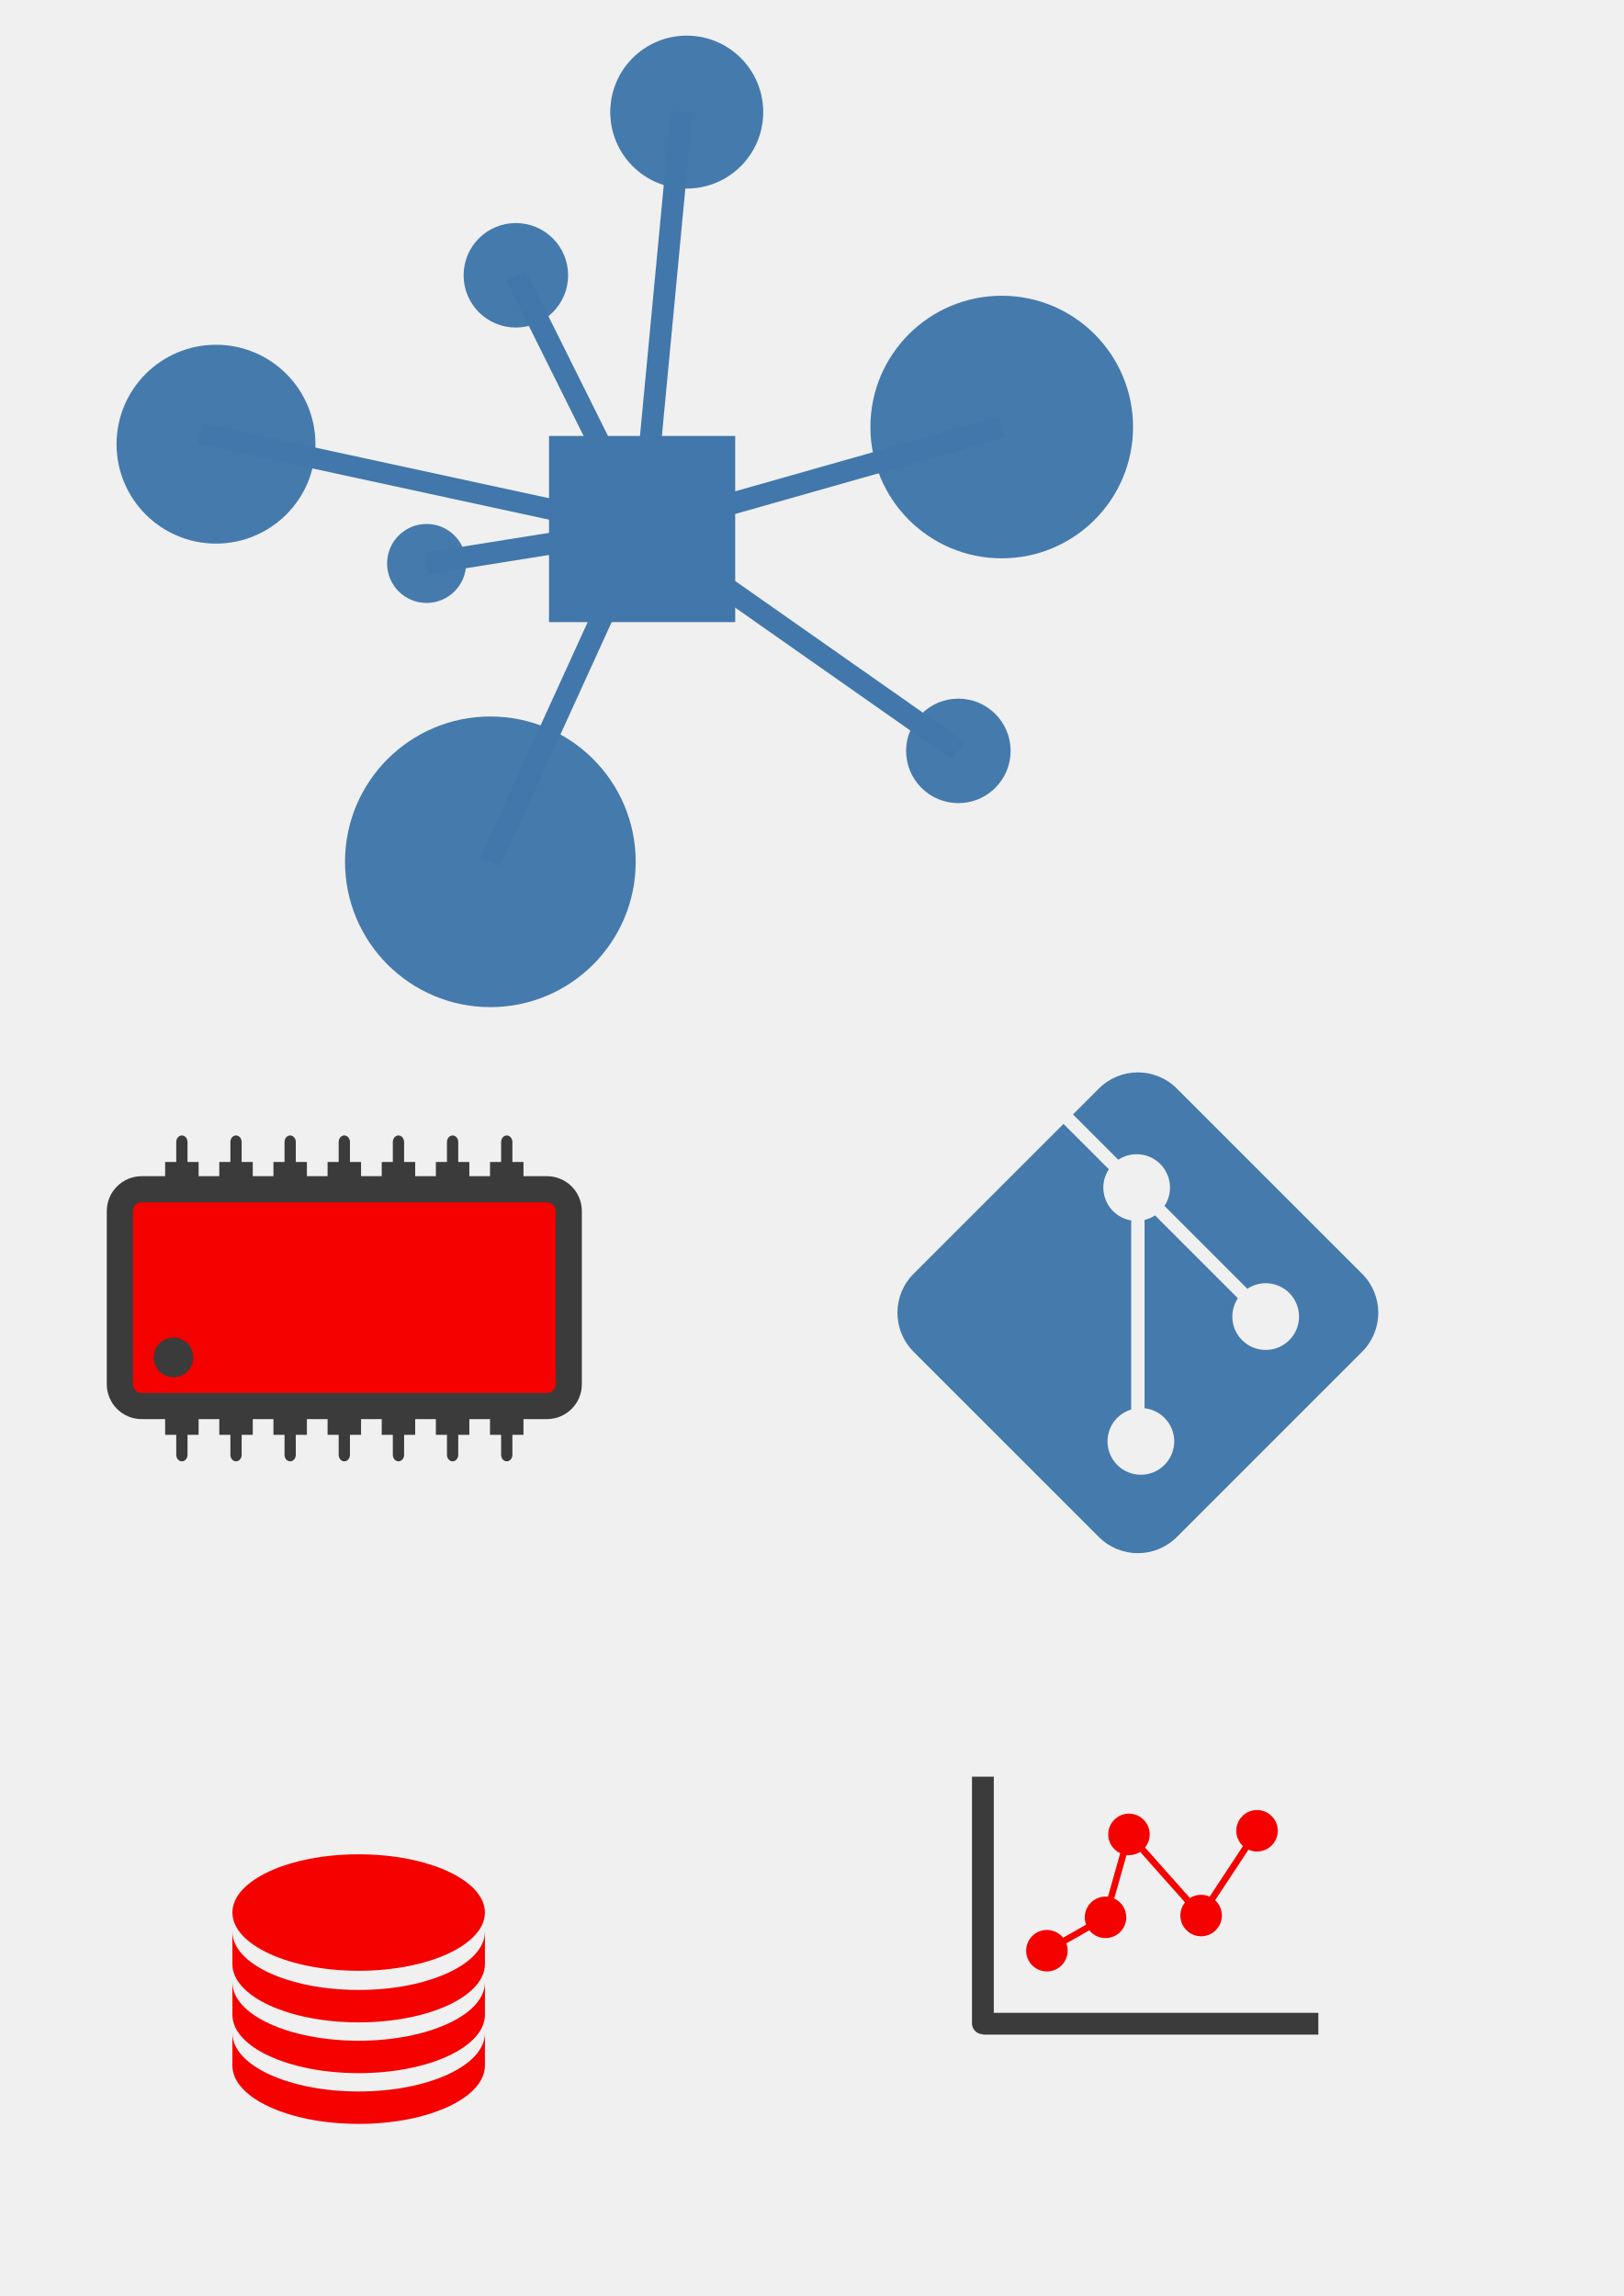
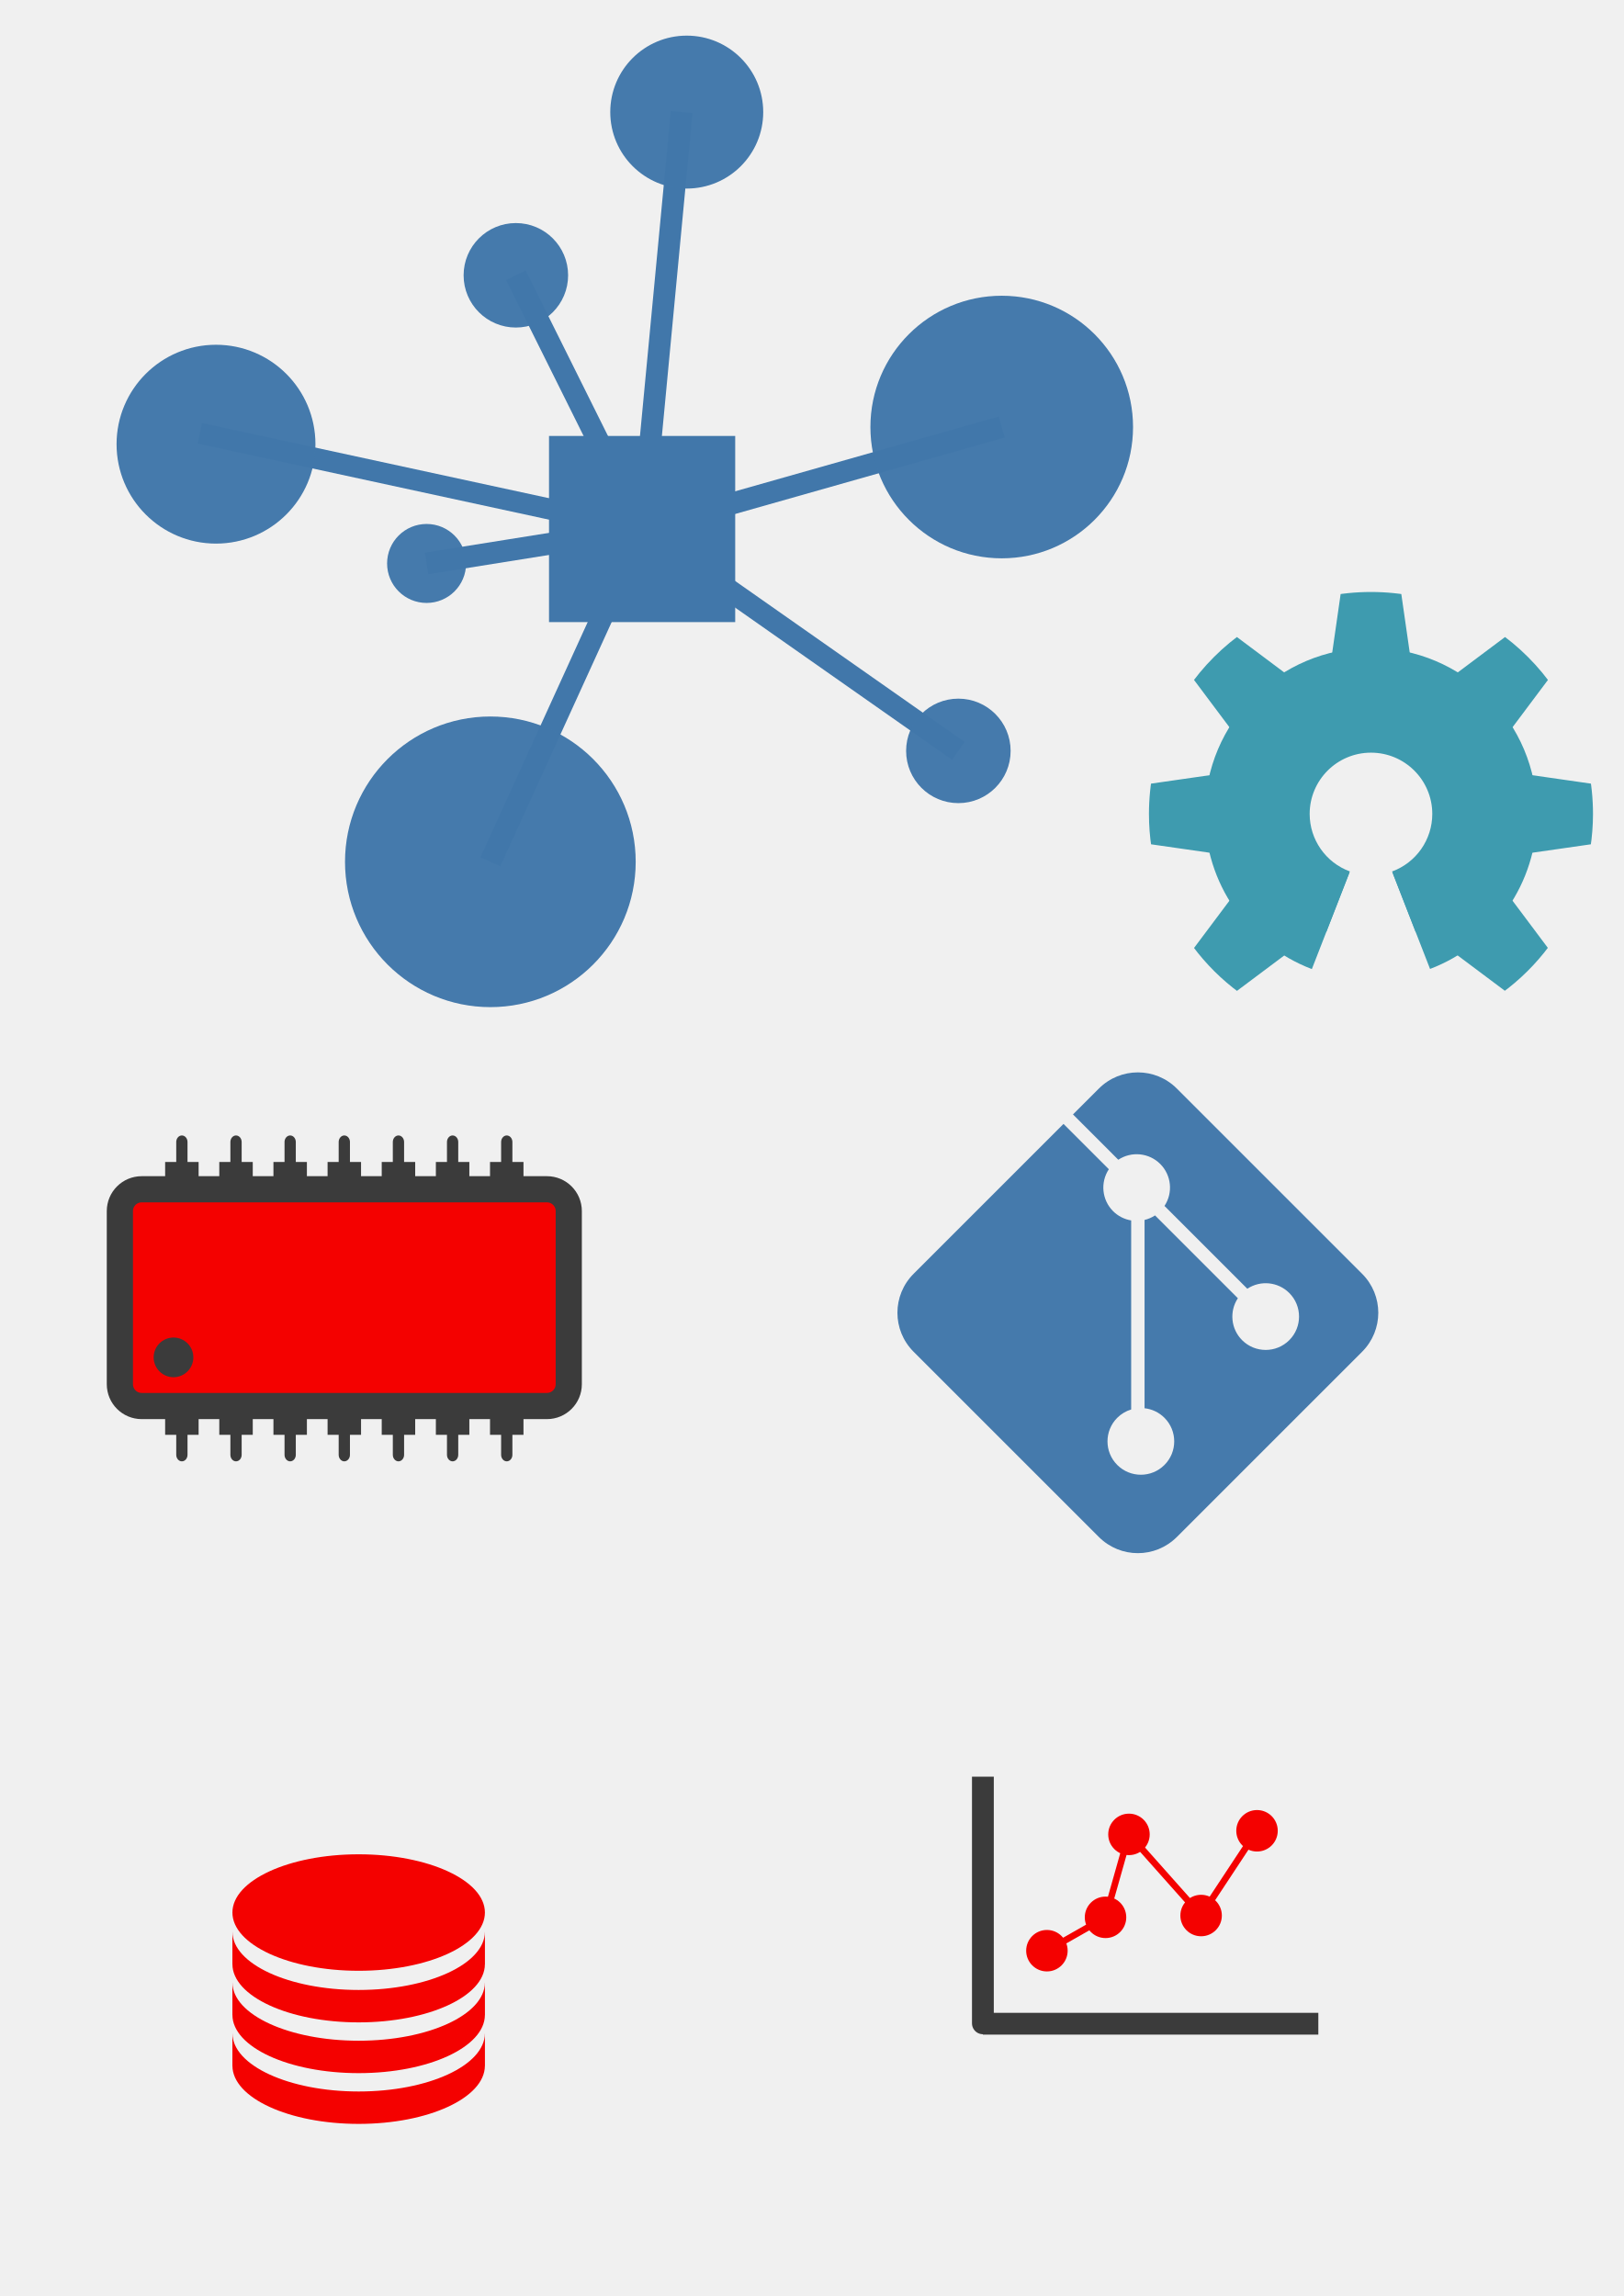
<svg xmlns="http://www.w3.org/2000/svg" width="210mm" height="297mm" viewBox="0 0 744.094 1052.362" id="svg4954" version="1.1">
  <defs id="defs4956">
-     </defs>
+     <clipPath clipPathUnits="userSpaceOnUse" id="clipPath4315">
+       <path style="opacity:1;fill:#ffffff;fill-opacity:0;fill-rule:evenodd;stroke:#000000;stroke-width:3.433;stroke-miterlimit:4;stroke-dasharray:none;stroke-dashoffset:0;stroke-opacity:1" id="path4317" d="M 347.595,1089.058 285.511,657.051 -63.864,918.627 197.711,569.252 -234.296,507.168 197.711,445.084 -63.864,95.709 285.511,357.284 347.595,-74.723 409.679,357.284 759.053,95.709 497.478,445.084 929.485,507.168 497.478,569.252 759.053,918.627 409.679,657.051 Z" />
+     </clipPath>
+   </defs>
  <g id="layer1">
    <path style="opacity:0.98;fill:#4177aa;fill-opacity:1;fill-rule:evenodd;stroke:none;stroke-width:10;stroke-miterlimit:4;stroke-dasharray:none;stroke-dashoffset:0;stroke-opacity:1" d="m 521.447,491.52 c -6.465,0 -12.927,2.476 -17.881,7.43 l -11.85,11.848 20.764,20.764 a 15.29,15.29 0 0 1 19.232,1.947 15.29,15.29 0 0 1 1.938,19.223 l 37.955,37.955 a 15.29,15.29 0 0 1 19.232,1.949 15.29,15.29 0 0 1 0,21.623 15.29,15.29 0 0 1 -21.623,0 15.29,15.29 0 0 1 -1.938,-19.223 L 529.322,557.08 a 15.29,15.29 0 0 1 -4.807,2.074 l 0,86.305 a 15.29,15.29 0 0 1 9.117,4.381 15.29,15.29 0 0 1 0,21.623 15.29,15.29 0 0 1 -21.623,0 15.29,15.29 0 0 1 0,-21.623 15.29,15.29 0 0 1 6.371,-3.812 l 0,-86.648 a 15.29,15.29 0 0 1 -8.291,-4.248 15.29,15.29 0 0 1 -1.938,-19.221 l -20.773,-20.773 -68.684,68.684 c -9.907,9.907 -9.907,25.859 0,35.766 l 84.871,84.869 c 9.907,9.907 25.857,9.907 35.764,0 l 84.871,-84.869 c 9.907,-9.907 9.907,-25.859 0,-35.766 l -84.871,-84.871 c -4.953,-4.953 -11.418,-7.43 -17.883,-7.43 z" id="rect5643-6" />
    <circle style="opacity:0.98;fill:#4177aa;fill-opacity:1;fill-rule:evenodd;stroke:#4177aa;stroke-width:5.998;stroke-miterlimit:4;stroke-dasharray:none;stroke-dashoffset:0;stroke-opacity:1" id="path4962-2-2" cx="195.495" cy="258.258" r="15.102" />
    <path style="fill:none;fill-rule:evenodd;stroke:#4177aa;stroke-width:10;stroke-linecap:butt;stroke-linejoin:miter;stroke-miterlimit:4;stroke-dasharray:none;stroke-opacity:1" d="M 312.376,51.379 C 294.259,242.479 294.259,242.479 294.259,242.479" id="path5629" />
    <path style="fill:none;fill-rule:evenodd;stroke:#4177aa;stroke-width:10;stroke-linecap:butt;stroke-linejoin:miter;stroke-miterlimit:4;stroke-dasharray:none;stroke-opacity:1" d="m 236.403,126.183 c 57.856,116.297 57.856,116.297 57.856,116.297" id="path5631" />
    <path style="fill:none;fill-rule:evenodd;stroke:#4177aa;stroke-width:9.621;stroke-linecap:butt;stroke-linejoin:miter;stroke-miterlimit:4;stroke-dasharray:none;stroke-opacity:1" d="M 91.581,198.605 C 294.229,242.505 294.229,242.505 294.229,242.505" id="path5633" />
    <path style="fill:none;fill-rule:evenodd;stroke:#4177aa;stroke-width:10;stroke-linecap:butt;stroke-linejoin:miter;stroke-miterlimit:4;stroke-dasharray:none;stroke-opacity:1" d="m 195.495,258.258 c 98.764,-15.779 98.764,-15.779 98.764,-15.779" id="path5635" />
    <path style="fill:none;fill-rule:evenodd;stroke:#4177aa;stroke-width:10;stroke-linecap:butt;stroke-linejoin:miter;stroke-miterlimit:4;stroke-dasharray:none;stroke-opacity:1" d="M 224.715,395.009 C 294.259,242.479 294.259,242.479 294.259,242.479" id="path5637" />
    <path style="fill:none;fill-rule:evenodd;stroke:#4177aa;stroke-width:10;stroke-linecap:butt;stroke-linejoin:miter;stroke-miterlimit:4;stroke-dasharray:none;stroke-opacity:1" d="M 439.192,344.166 C 294.259,242.479 294.259,242.479 294.259,242.479" id="path5639" />
    <path style="fill:none;fill-rule:evenodd;stroke:#4177aa;stroke-width:10;stroke-linecap:butt;stroke-linejoin:miter;stroke-miterlimit:4;stroke-dasharray:none;stroke-opacity:1" d="m 459.061,195.727 c -164.802,46.752 -164.802,46.752 -164.802,46.752" id="path5641" />
    <rect style="opacity:1;fill:#4177aa;fill-opacity:1;fill-rule:evenodd;stroke:none;stroke-width:15.1;stroke-miterlimit:4;stroke-dasharray:none;stroke-dashoffset:0;stroke-opacity:1" id="rect5588" width="85.323" height="85.323" x="251.598" y="199.818" />
    <circle style="opacity:0.98;fill:#4177aa;fill-opacity:1;fill-rule:evenodd;stroke:#4177aa;stroke-width:11.614;stroke-miterlimit:4;stroke-dasharray:none;stroke-dashoffset:0;stroke-opacity:1" id="path4962-5" cx="314.713" cy="51.379" r="29.241" />
    <circle style="opacity:0.98;fill:#4177aa;fill-opacity:1;fill-rule:evenodd;stroke:#4177aa;stroke-width:7.935;stroke-miterlimit:4;stroke-dasharray:none;stroke-dashoffset:0;stroke-opacity:1" id="path4962-2-7" cx="236.403" cy="126.183" r="19.977" />
    <circle style="opacity:0.98;fill:#4177aa;fill-opacity:1;fill-rule:evenodd;stroke:#4177aa;stroke-width:15.1;stroke-miterlimit:4;stroke-dasharray:none;stroke-dashoffset:0;stroke-opacity:1" id="path4962" cx="98.989" cy="203.589" r="38.018" />
    <circle style="opacity:0.98;fill:#4177aa;fill-opacity:1;fill-rule:evenodd;stroke:#4177aa;stroke-width:22.072;stroke-miterlimit:4;stroke-dasharray:none;stroke-dashoffset:0;stroke-opacity:1" id="path4962-6" cx="224.715" cy="395.009" r="55.57" />
    <circle style="opacity:0.98;fill:#4177aa;fill-opacity:1;fill-rule:evenodd;stroke:#4177aa;stroke-width:7.935;stroke-miterlimit:4;stroke-dasharray:none;stroke-dashoffset:0;stroke-opacity:1" id="path4962-2" cx="439.192" cy="344.166" r="19.977" />
    <circle style="opacity:0.98;fill:#4177aa;fill-opacity:1;fill-rule:evenodd;stroke:#4177aa;stroke-width:19.941;stroke-miterlimit:4;stroke-dasharray:none;stroke-dashoffset:0;stroke-opacity:1" id="path4962-9" cx="459.061" cy="195.727" r="50.207" />
    <rect style="opacity:1;fill:#f40100;fill-opacity:1;fill-rule:evenodd;stroke:#3b3b3b;stroke-width:12;stroke-linejoin:round;stroke-miterlimit:4;stroke-dasharray:none;stroke-dashoffset:0;stroke-opacity:1" id="rect5769" width="205.71" height="99.349" x="54.934" y="545.099" ry="10" rx="10" />
    <g id="g5865" transform="translate(-19.3557,-98.17998)">
      <g transform="translate(-11.19535,1.180981)" id="g5790">
        <rect style="opacity:1;fill:#3b3b3b;fill-opacity:1;fill-rule:evenodd;stroke:none;stroke-width:12;stroke-linejoin:round;stroke-miterlimit:4;stroke-dasharray:none;stroke-dashoffset:0;stroke-opacity:1" id="rect5771" width="15.336" height="7.668" x="106.231" y="629.585" />
        <rect style="opacity:1;fill:#3b3b3b;fill-opacity:1;fill-rule:evenodd;stroke:none;stroke-width:12;stroke-linejoin:round;stroke-miterlimit:4;stroke-dasharray:none;stroke-dashoffset:0;stroke-opacity:1" id="rect5788" width="5.165" height="16.116" x="111.316" y="617.431" ry="3" rx="3000" />
      </g>
      <g transform="translate(13.61839,1.180981)" id="g5790-6">
        <rect style="opacity:1;fill:#3b3b3b;fill-opacity:1;fill-rule:evenodd;stroke:none;stroke-width:12;stroke-linejoin:round;stroke-miterlimit:4;stroke-dasharray:none;stroke-dashoffset:0;stroke-opacity:1" id="rect5771-1" width="15.336" height="7.668" x="106.231" y="629.585" />
        <rect style="opacity:1;fill:#3b3b3b;fill-opacity:1;fill-rule:evenodd;stroke:none;stroke-width:12;stroke-linejoin:round;stroke-miterlimit:4;stroke-dasharray:none;stroke-dashoffset:0;stroke-opacity:1" id="rect5788-8" width="5.165" height="16.116" x="111.316" y="617.431" ry="3" rx="3000" />
      </g>
      <g transform="translate(38.43213,1.180981)" id="g5790-7">
        <rect style="opacity:1;fill:#3b3b3b;fill-opacity:1;fill-rule:evenodd;stroke:none;stroke-width:12;stroke-linejoin:round;stroke-miterlimit:4;stroke-dasharray:none;stroke-dashoffset:0;stroke-opacity:1" id="rect5771-9" width="15.336" height="7.668" x="106.231" y="629.585" />
        <rect style="opacity:1;fill:#3b3b3b;fill-opacity:1;fill-rule:evenodd;stroke:none;stroke-width:12;stroke-linejoin:round;stroke-miterlimit:4;stroke-dasharray:none;stroke-dashoffset:0;stroke-opacity:1" id="rect5788-2" width="5.165" height="16.116" x="111.316" y="617.431" ry="3" rx="3000" />
      </g>
      <g transform="translate(63.24586,1.180981)" id="g5790-0">
        <rect style="opacity:1;fill:#3b3b3b;fill-opacity:1;fill-rule:evenodd;stroke:none;stroke-width:12;stroke-linejoin:round;stroke-miterlimit:4;stroke-dasharray:none;stroke-dashoffset:0;stroke-opacity:1" id="rect5771-2" width="15.336" height="7.668" x="106.231" y="629.585" />
        <rect style="opacity:1;fill:#3b3b3b;fill-opacity:1;fill-rule:evenodd;stroke:none;stroke-width:12;stroke-linejoin:round;stroke-miterlimit:4;stroke-dasharray:none;stroke-dashoffset:0;stroke-opacity:1" id="rect5788-3" width="5.165" height="16.116" x="111.316" y="617.431" ry="3" rx="3000" />
      </g>
      <g transform="translate(88.05962,1.180981)" id="g5790-75">
        <rect style="opacity:1;fill:#3b3b3b;fill-opacity:1;fill-rule:evenodd;stroke:none;stroke-width:12;stroke-linejoin:round;stroke-miterlimit:4;stroke-dasharray:none;stroke-dashoffset:0;stroke-opacity:1" id="rect5771-92" width="15.336" height="7.668" x="106.231" y="629.585" />
        <rect style="opacity:1;fill:#3b3b3b;fill-opacity:1;fill-rule:evenodd;stroke:none;stroke-width:12;stroke-linejoin:round;stroke-miterlimit:4;stroke-dasharray:none;stroke-dashoffset:0;stroke-opacity:1" id="rect5788-28" width="5.165" height="16.116" x="111.316" y="617.431" ry="3" rx="3000" />
      </g>
      <g transform="translate(112.8734,1.180981)" id="g5790-9">
        <rect style="opacity:1;fill:#3b3b3b;fill-opacity:1;fill-rule:evenodd;stroke:none;stroke-width:12;stroke-linejoin:round;stroke-miterlimit:4;stroke-dasharray:none;stroke-dashoffset:0;stroke-opacity:1" id="rect5771-7" width="15.336" height="7.668" x="106.231" y="629.585" />
        <rect style="opacity:1;fill:#3b3b3b;fill-opacity:1;fill-rule:evenodd;stroke:none;stroke-width:12;stroke-linejoin:round;stroke-miterlimit:4;stroke-dasharray:none;stroke-dashoffset:0;stroke-opacity:1" id="rect5788-36" width="5.165" height="16.116" x="111.316" y="617.431" ry="3" rx="3000" />
      </g>
      <g transform="translate(137.6871,1.180981)" id="g5790-1">
        <rect style="opacity:1;fill:#3b3b3b;fill-opacity:1;fill-rule:evenodd;stroke:none;stroke-width:12;stroke-linejoin:round;stroke-miterlimit:4;stroke-dasharray:none;stroke-dashoffset:0;stroke-opacity:1" id="rect5771-29" width="15.336" height="7.668" x="106.231" y="629.585" />
        <rect style="opacity:1;fill:#3b3b3b;fill-opacity:1;fill-rule:evenodd;stroke:none;stroke-width:12;stroke-linejoin:round;stroke-miterlimit:4;stroke-dasharray:none;stroke-dashoffset:0;stroke-opacity:1" id="rect5788-31" width="5.165" height="16.116" x="111.316" y="617.431" ry="3" rx="3000" />
      </g>
    </g>
    <g id="g5865-9" transform="matrix(-1,0,0,-1,334.9342,1288.411)">
      <g transform="translate(-11.19535,1.180981)" id="g5790-4">
        <rect style="opacity:1;fill:#3b3b3b;fill-opacity:1;fill-rule:evenodd;stroke:none;stroke-width:12;stroke-linejoin:round;stroke-miterlimit:4;stroke-dasharray:none;stroke-dashoffset:0;stroke-opacity:1" id="rect5771-78" width="15.336" height="7.668" x="106.231" y="629.585" />
        <rect style="opacity:1;fill:#3b3b3b;fill-opacity:1;fill-rule:evenodd;stroke:none;stroke-width:12;stroke-linejoin:round;stroke-miterlimit:4;stroke-dasharray:none;stroke-dashoffset:0;stroke-opacity:1" id="rect5788-4" width="5.165" height="16.116" x="111.316" y="617.431" ry="3" rx="3000" />
      </g>
      <g transform="translate(13.61839,1.180981)" id="g5790-6-5">
        <rect style="opacity:1;fill:#3b3b3b;fill-opacity:1;fill-rule:evenodd;stroke:none;stroke-width:12;stroke-linejoin:round;stroke-miterlimit:4;stroke-dasharray:none;stroke-dashoffset:0;stroke-opacity:1" id="rect5771-1-0" width="15.336" height="7.668" x="106.231" y="629.585" />
        <rect style="opacity:1;fill:#3b3b3b;fill-opacity:1;fill-rule:evenodd;stroke:none;stroke-width:12;stroke-linejoin:round;stroke-miterlimit:4;stroke-dasharray:none;stroke-dashoffset:0;stroke-opacity:1" id="rect5788-8-3" width="5.165" height="16.116" x="111.316" y="617.431" ry="3" rx="3000" />
      </g>
      <g transform="translate(38.43213,1.180981)" id="g5790-7-6">
        <rect style="opacity:1;fill:#3b3b3b;fill-opacity:1;fill-rule:evenodd;stroke:none;stroke-width:12;stroke-linejoin:round;stroke-miterlimit:4;stroke-dasharray:none;stroke-dashoffset:0;stroke-opacity:1" id="rect5771-9-1" width="15.336" height="7.668" x="106.231" y="629.585" />
        <rect style="opacity:1;fill:#3b3b3b;fill-opacity:1;fill-rule:evenodd;stroke:none;stroke-width:12;stroke-linejoin:round;stroke-miterlimit:4;stroke-dasharray:none;stroke-dashoffset:0;stroke-opacity:1" id="rect5788-2-0" width="5.165" height="16.116" x="111.316" y="617.431" ry="3" rx="3000" />
      </g>
      <g transform="translate(63.24586,1.180981)" id="g5790-0-6">
        <rect style="opacity:1;fill:#3b3b3b;fill-opacity:1;fill-rule:evenodd;stroke:none;stroke-width:12;stroke-linejoin:round;stroke-miterlimit:4;stroke-dasharray:none;stroke-dashoffset:0;stroke-opacity:1" id="rect5771-2-3" width="15.336" height="7.668" x="106.231" y="629.585" />
        <rect style="opacity:1;fill:#3b3b3b;fill-opacity:1;fill-rule:evenodd;stroke:none;stroke-width:12;stroke-linejoin:round;stroke-miterlimit:4;stroke-dasharray:none;stroke-dashoffset:0;stroke-opacity:1" id="rect5788-3-2" width="5.165" height="16.116" x="111.316" y="617.431" ry="3" rx="3000" />
      </g>
      <g transform="translate(88.05962,1.180981)" id="g5790-75-0">
        <rect style="opacity:1;fill:#3b3b3b;fill-opacity:1;fill-rule:evenodd;stroke:none;stroke-width:12;stroke-linejoin:round;stroke-miterlimit:4;stroke-dasharray:none;stroke-dashoffset:0;stroke-opacity:1" id="rect5771-92-6" width="15.336" height="7.668" x="106.231" y="629.585" />
        <rect style="opacity:1;fill:#3b3b3b;fill-opacity:1;fill-rule:evenodd;stroke:none;stroke-width:12;stroke-linejoin:round;stroke-miterlimit:4;stroke-dasharray:none;stroke-dashoffset:0;stroke-opacity:1" id="rect5788-28-1" width="5.165" height="16.116" x="111.316" y="617.431" ry="3" rx="3000" />
      </g>
      <g transform="translate(112.8734,1.180981)" id="g5790-9-5">
        <rect style="opacity:1;fill:#3b3b3b;fill-opacity:1;fill-rule:evenodd;stroke:none;stroke-width:12;stroke-linejoin:round;stroke-miterlimit:4;stroke-dasharray:none;stroke-dashoffset:0;stroke-opacity:1" id="rect5771-7-5" width="15.336" height="7.668" x="106.231" y="629.585" />
        <rect style="opacity:1;fill:#3b3b3b;fill-opacity:1;fill-rule:evenodd;stroke:none;stroke-width:12;stroke-linejoin:round;stroke-miterlimit:4;stroke-dasharray:none;stroke-dashoffset:0;stroke-opacity:1" id="rect5788-36-4" width="5.165" height="16.116" x="111.316" y="617.431" ry="3" rx="3000" />
      </g>
      <g transform="translate(137.6871,1.180981)" id="g5790-1-7">
        <rect style="opacity:1;fill:#3b3b3b;fill-opacity:1;fill-rule:evenodd;stroke:none;stroke-width:12;stroke-linejoin:round;stroke-miterlimit:4;stroke-dasharray:none;stroke-dashoffset:0;stroke-opacity:1" id="rect5771-29-6" width="15.336" height="7.668" x="106.231" y="629.585" />
        <rect style="opacity:1;fill:#3b3b3b;fill-opacity:1;fill-rule:evenodd;stroke:none;stroke-width:12;stroke-linejoin:round;stroke-miterlimit:4;stroke-dasharray:none;stroke-dashoffset:0;stroke-opacity:1" id="rect5788-31-5" width="5.165" height="16.116" x="111.316" y="617.431" ry="3" rx="3000" />
      </g>
    </g>
    <circle style="opacity:1;fill:#3b3b3b;fill-opacity:1;fill-rule:evenodd;stroke:none;stroke-width:12;stroke-linejoin:round;stroke-miterlimit:4;stroke-dasharray:none;stroke-dashoffset:0;stroke-opacity:1" id="path5966" cx="79.514" cy="622.147" r="9.091" />
    <ellipse style="opacity:1;fill:#f40100;fill-opacity:1;fill-rule:evenodd;stroke:none;stroke-width:12;stroke-linejoin:round;stroke-miterlimit:4;stroke-dasharray:none;stroke-dashoffset:0;stroke-opacity:1" id="path5968" cx="164.364" cy="876.607" rx="57.856" ry="26.695" />
    <path style="opacity:1;fill:#f40100;fill-opacity:1;fill-rule:evenodd;stroke:none;stroke-width:12;stroke-linejoin:round;stroke-miterlimit:4;stroke-dasharray:none;stroke-dashoffset:0;stroke-opacity:1" d="m 106.499,885.458 0,14.855 0.014,0 a 57.856,26.695 0 0 0 57.852,26.636 57.856,26.695 0 0 0 57.85,-26.636 l 0.016,0 0,-14.855 -0.016,0 a 57.856,26.695 0 0 1 -57.85,26.636 57.856,26.695 0 0 1 -57.852,-26.636 l -0.014,0 z" id="rect5985" />
    <path style="opacity:1;fill:#f40100;fill-opacity:1;fill-rule:evenodd;stroke:none;stroke-width:12;stroke-linejoin:round;stroke-miterlimit:4;stroke-dasharray:none;stroke-dashoffset:0;stroke-opacity:1" d="m 106.499,908.723 0,14.855 0.014,0 a 57.856,26.695 0 0 0 57.852,26.636 57.856,26.695 0 0 0 57.85,-26.636 l 0.016,0 0,-14.855 -0.016,0 a 57.856,26.695 0 0 1 -57.85,26.636 57.856,26.695 0 0 1 -57.852,-26.636 l -0.014,0 z" id="rect5985-4" />
    <path style="opacity:1;fill:#f40100;fill-opacity:1;fill-rule:evenodd;stroke:none;stroke-width:12;stroke-linejoin:round;stroke-miterlimit:4;stroke-dasharray:none;stroke-dashoffset:0;stroke-opacity:1" d="m 106.499,931.988 0,14.855 0.014,0 a 57.856,26.695 0 0 0 57.852,26.636 57.856,26.695 0 0 0 57.85,-26.636 l 0.016,0 0,-14.855 -0.016,0 a 57.856,26.695 0 0 1 -57.85,26.636 57.856,26.695 0 0 1 -57.852,-26.636 l -0.014,0 z" id="rect5985-5" />
    <path style="fill:none;fill-rule:evenodd;stroke:#3b3b3b;stroke-width:10;stroke-linecap:butt;stroke-linejoin:miter;stroke-miterlimit:4;stroke-dasharray:none;stroke-opacity:1" d="m 450.428,814.338 c 0,114.053 0,113.227 0,113.227 153.724,0 153.724,0 153.724,0" id="path6061" />
    <circle style="opacity:1;fill:#f40100;fill-opacity:1;fill-rule:evenodd;stroke:none;stroke-width:12;stroke-linejoin:round;stroke-miterlimit:4;stroke-dasharray:none;stroke-dashoffset:0;stroke-opacity:1" id="path6063" cx="479.768" cy="894.093" r="9.504" />
    <circle style="opacity:1;fill:#f40100;fill-opacity:1;fill-rule:evenodd;stroke:none;stroke-width:12;stroke-linejoin:round;stroke-miterlimit:4;stroke-dasharray:none;stroke-dashoffset:0;stroke-opacity:1" id="path6063-2" cx="506.628" cy="878.803" r="9.504" />
    <circle style="opacity:1;fill:#f40100;fill-opacity:1;fill-rule:evenodd;stroke:none;stroke-width:12;stroke-linejoin:round;stroke-miterlimit:4;stroke-dasharray:none;stroke-dashoffset:0;stroke-opacity:1" id="path6063-5" cx="517.372" cy="840.785" r="9.504" />
    <circle style="opacity:1;fill:#f40100;fill-opacity:1;fill-rule:evenodd;stroke:none;stroke-width:12;stroke-linejoin:round;stroke-miterlimit:4;stroke-dasharray:none;stroke-dashoffset:0;stroke-opacity:1" id="path6063-4" cx="550.431" cy="877.976" r="9.504" />
    <circle style="opacity:1;fill:#f40100;fill-opacity:1;fill-rule:evenodd;stroke:none;stroke-width:12;stroke-linejoin:round;stroke-miterlimit:4;stroke-dasharray:none;stroke-dashoffset:0;stroke-opacity:1" id="path6063-7" cx="576.052" cy="839.132" r="9.504" />
    <path style="fill:none;fill-rule:evenodd;stroke:#f40100;stroke-width:3;stroke-linecap:butt;stroke-linejoin:miter;stroke-opacity:1;stroke-miterlimit:4;stroke-dasharray:none" d="m 479.768,894.093 26.86,-15.29 10.744,-38.018 33.059,37.191" id="path6098" />
    <path style="fill:none;fill-rule:evenodd;stroke:#f40100;stroke-width:3;stroke-linecap:butt;stroke-linejoin:miter;stroke-opacity:1;stroke-miterlimit:4;stroke-dasharray:none" d="M 550.431,877.976 576.052,839.132" id="path6102" />
+     <path transform="matrix(0.3394977,0,0,0.3394977,510.2687,200.8945)" style="opacity:1;fill:#3e9baf;fill-opacity:1;fill-rule:evenodd;stroke:none;stroke-width:0.972;stroke-miterlimit:4;stroke-dasharray:none;stroke-dashoffset:0;stroke-opacity:1" mask="none" clip-path="url(#clipPath4315)" d="M 347.596,207.471 A 299.697,299.697 0 0 0 47.898,507.168 299.697,299.697 0 0 0 240.377,786.955 l 78.734,-202.195 a 82.758,82.758 0 0 1 -54.275,-77.592 82.758,82.758 0 0 1 82.76,-82.758 82.758,82.758 0 0 1 82.756,82.758 82.758,82.758 0 0 1 -54.256,77.629 l 78.621,201.908 A 299.697,299.697 0 0 0 647.291,507.168 299.697,299.697 0 0 0 347.596,207.471 Z" id="path3702" />
+     <path style="opacity:1;fill:#3e9baf;fill-opacity:1;fill-rule:evenodd;stroke:none;stroke-width:0.972;stroke-miterlimit:4;stroke-dasharray:none;stroke-dashoffset:0;stroke-opacity:1" d="m 628.277,296.972 a 76.105,76.105 0 0 0 -76.106,76.105 76.105,76.105 0 0 0 49.01,71.093 l 17.165,-44.082 a 28.814,28.814 0 0 1 -18.884,-27.011 28.814,28.814 0 0 1 28.815,-28.814 28.814,28.814 0 0 1 28.814,28.814 28.814,28.814 0 0 1 -18.878,27.024 l 17.137,44.009 a 76.105,76.105 0 0 0 49.032,-71.033 76.105,76.105 0 0 0 -76.105,-76.105 z" id="path3694" />
  </g>
</svg>
